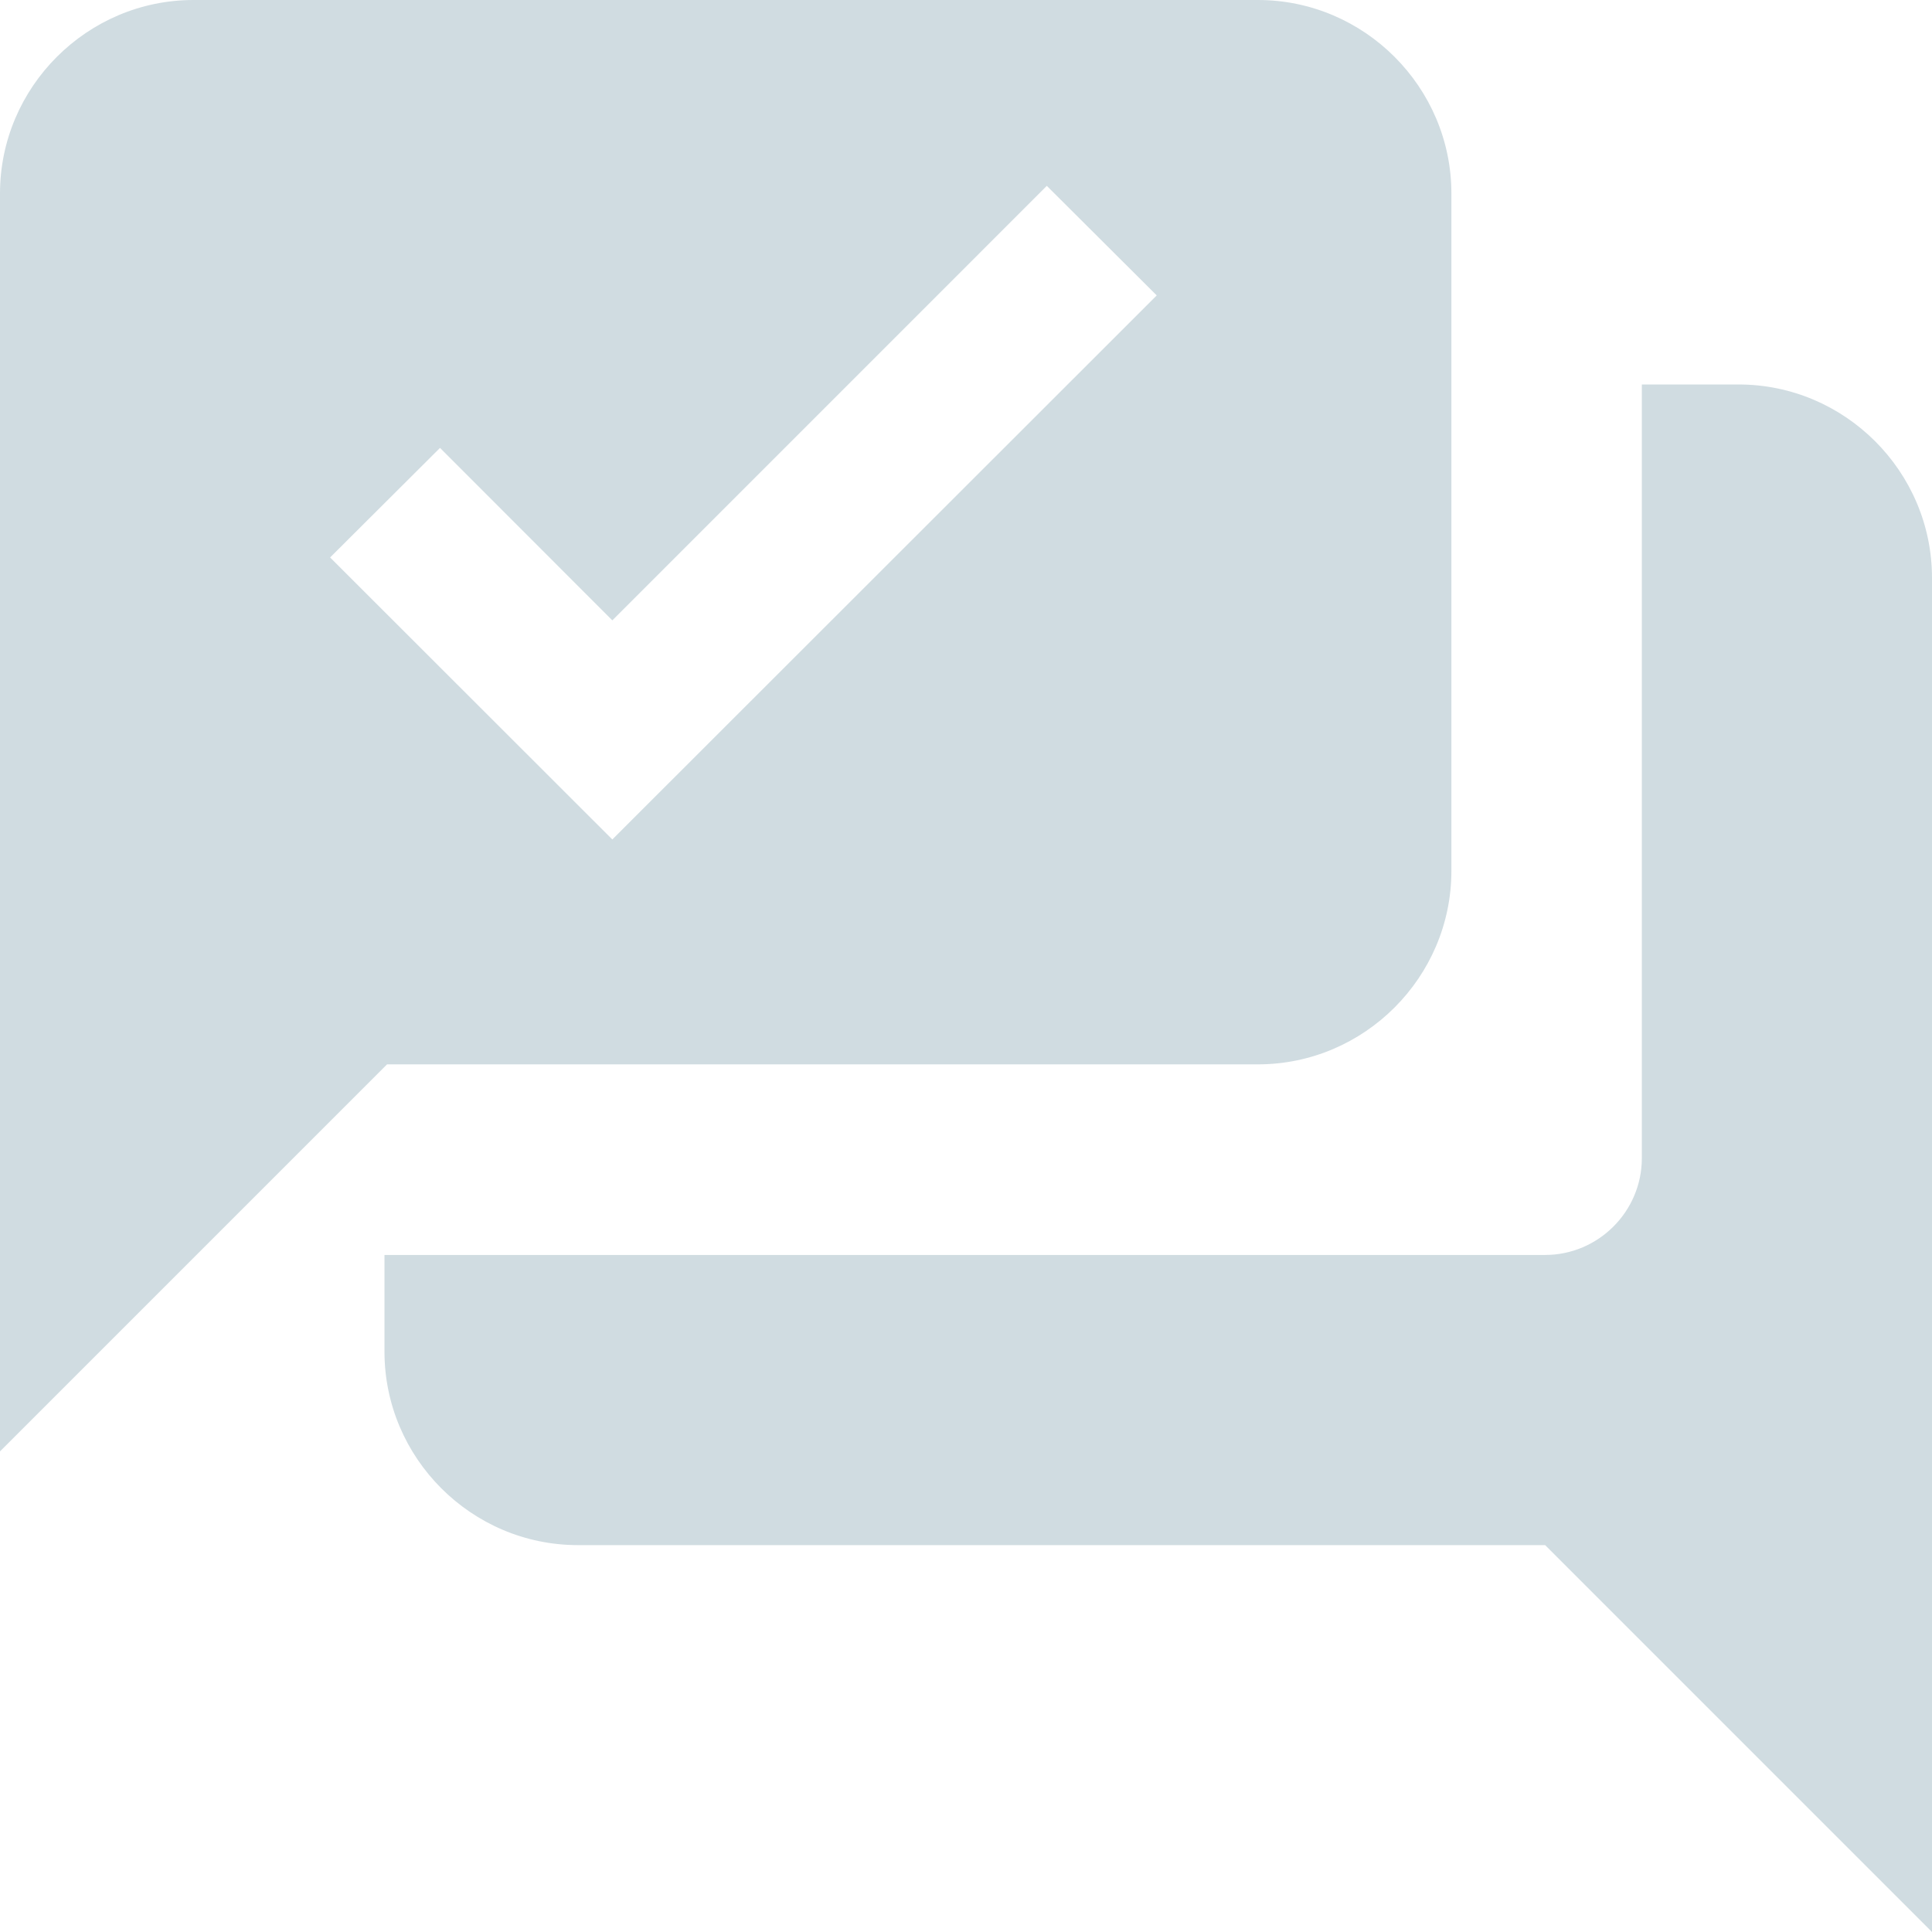
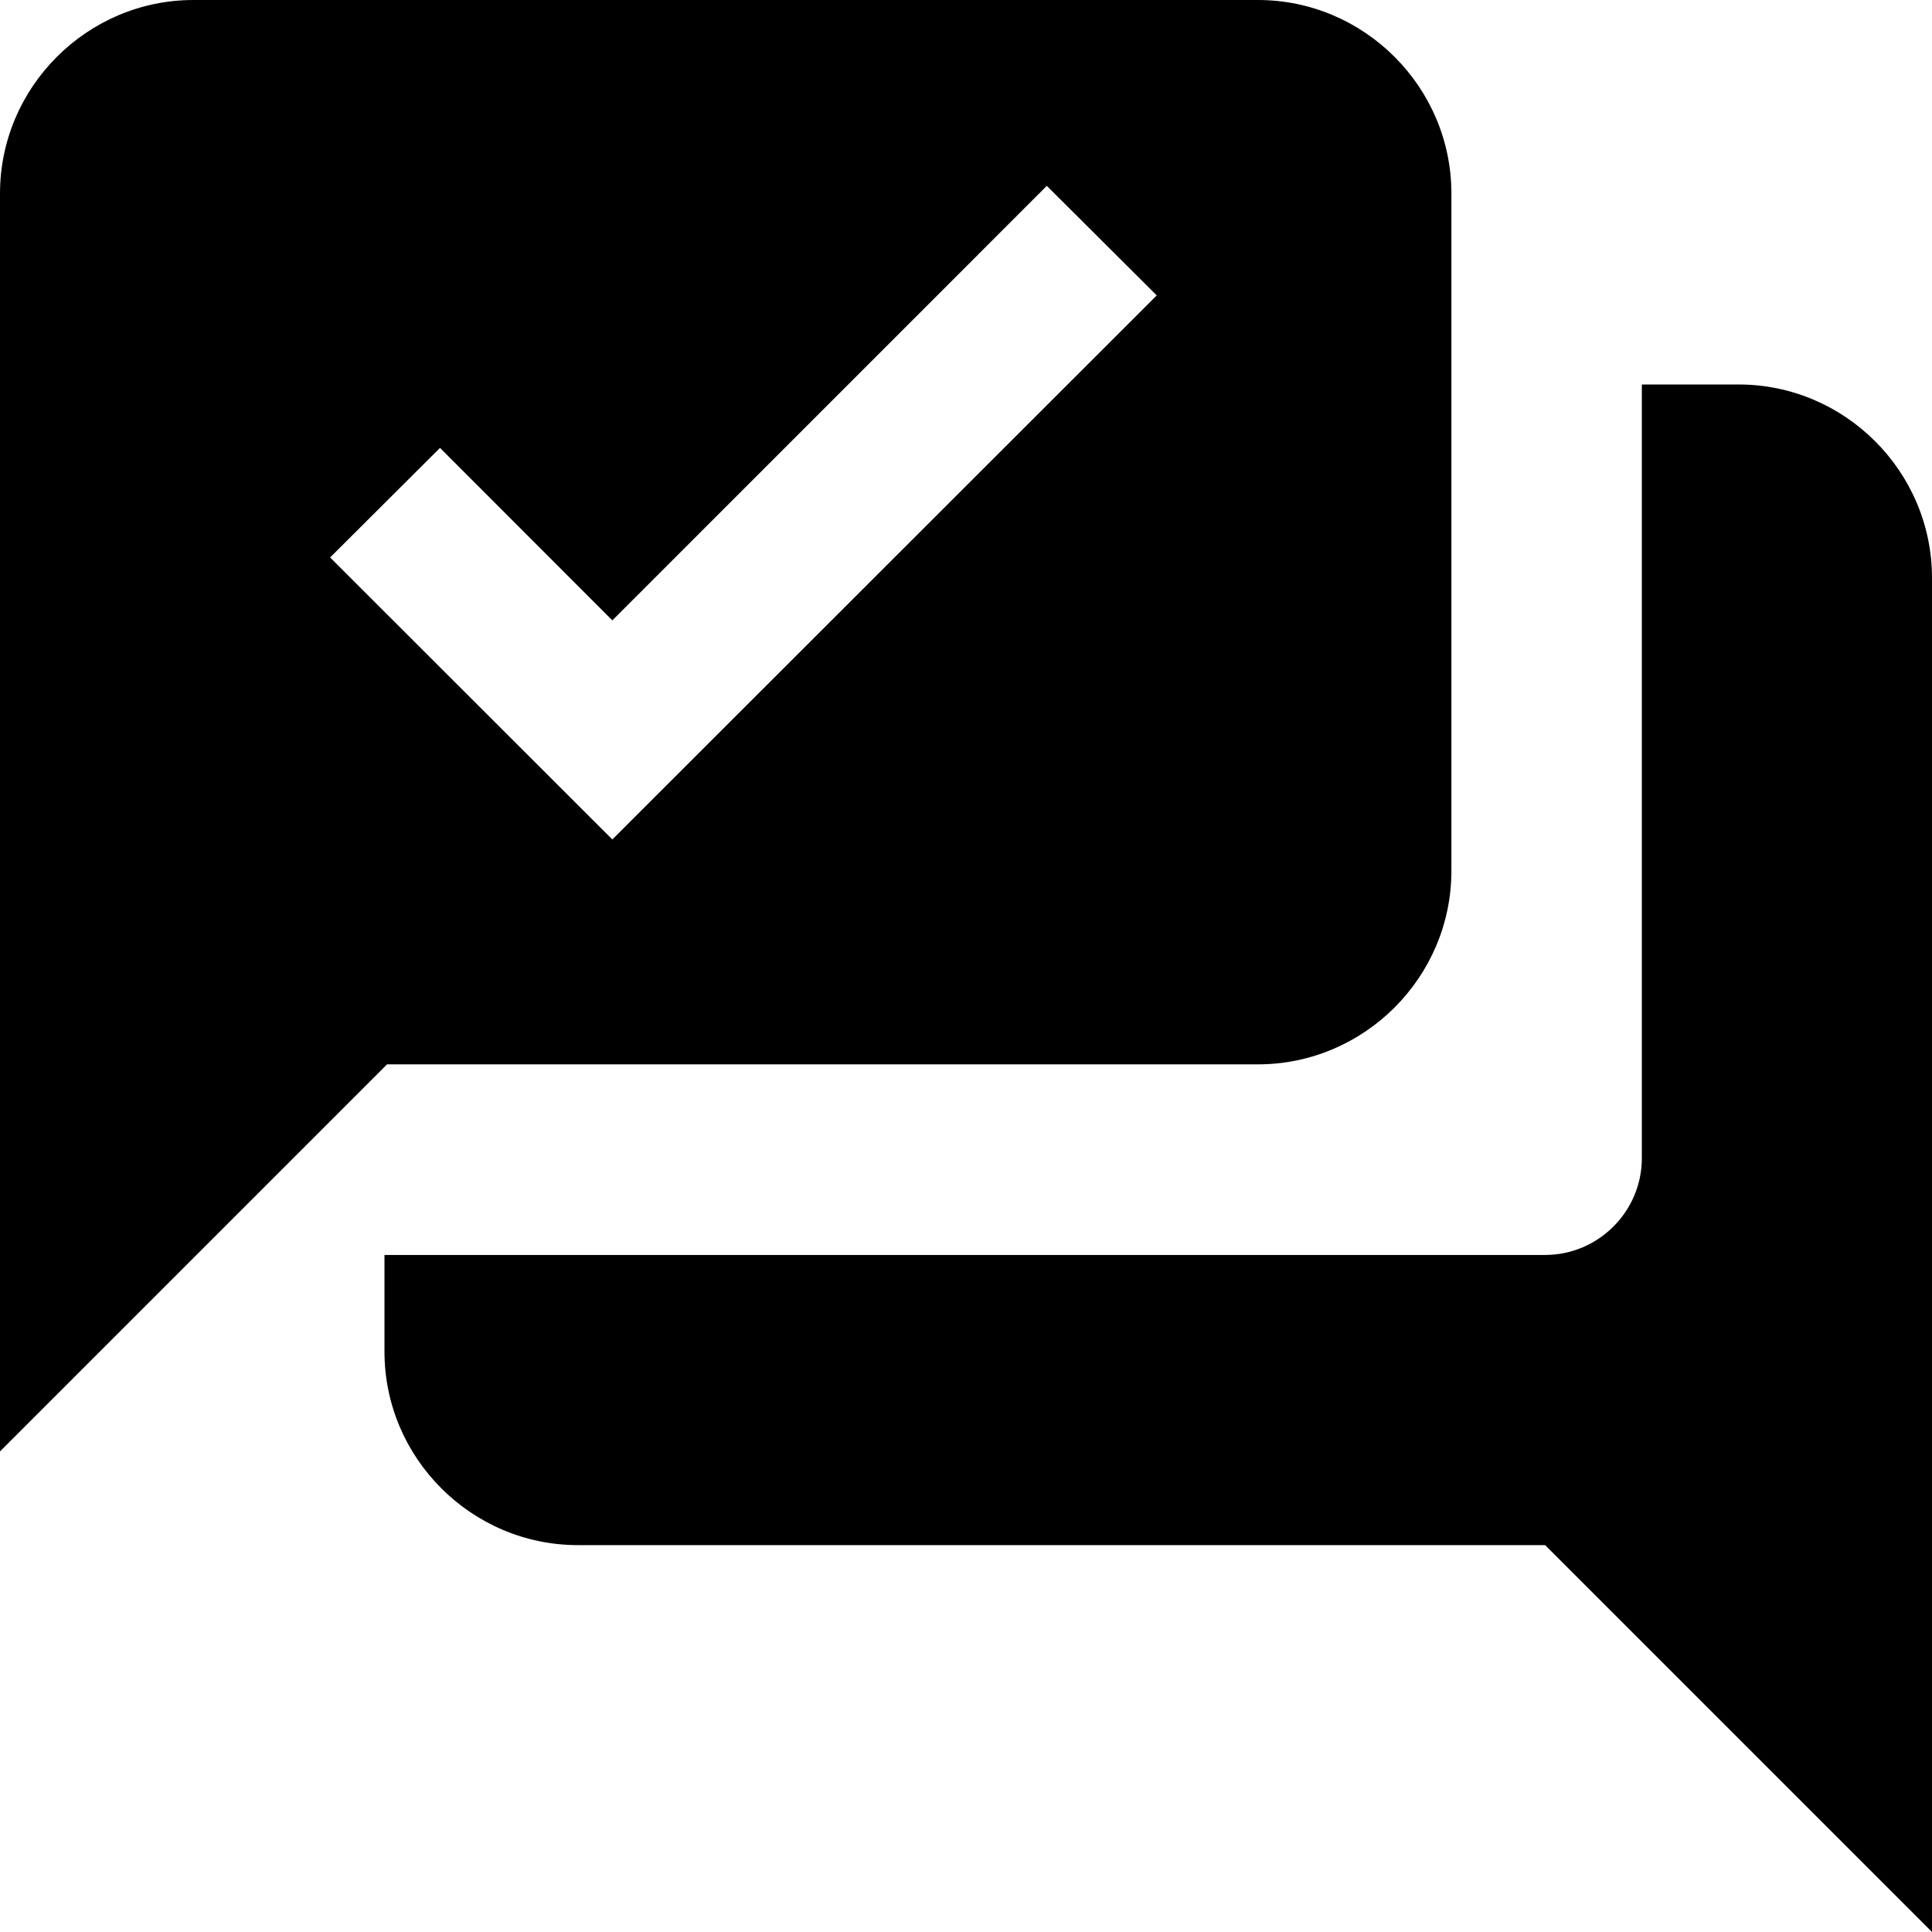
<svg xmlns="http://www.w3.org/2000/svg" width="201" height="201" viewBox="0 0 201 201">
-   <g fill="#D0DCE1">
+   <g fill="currentColor">
    <path d="M180.875,40 L170.812,40 L170.812,120.5 C170.812,126.034 166.284,130.562 160.75,130.562 L40,130.562 L40,140.625 C40,151.694 49.056,160.75 60.125,160.75 L160.75,160.75 L201,201 L201,60.125 C201,49.056 191.944,40 180.875,40 Z" />
    <path d="M130.867,0 C141.94,0 151,9.06 151,20.133 L151,20.133 L151,90.6 C151,101.673 141.94,110.733 130.867,110.733 L130.867,110.733 L40.267,110.733 L0,151 L0,20.133 C0,9.06 9.06,0 20.133,0 L20.133,0 Z M108.907,19.336 L63.705,64.541 L45.778,46.598 L34.343,57.996 L63.705,87.336 L120.343,30.734 L108.907,19.336 Z" />
  </g>
</svg>
